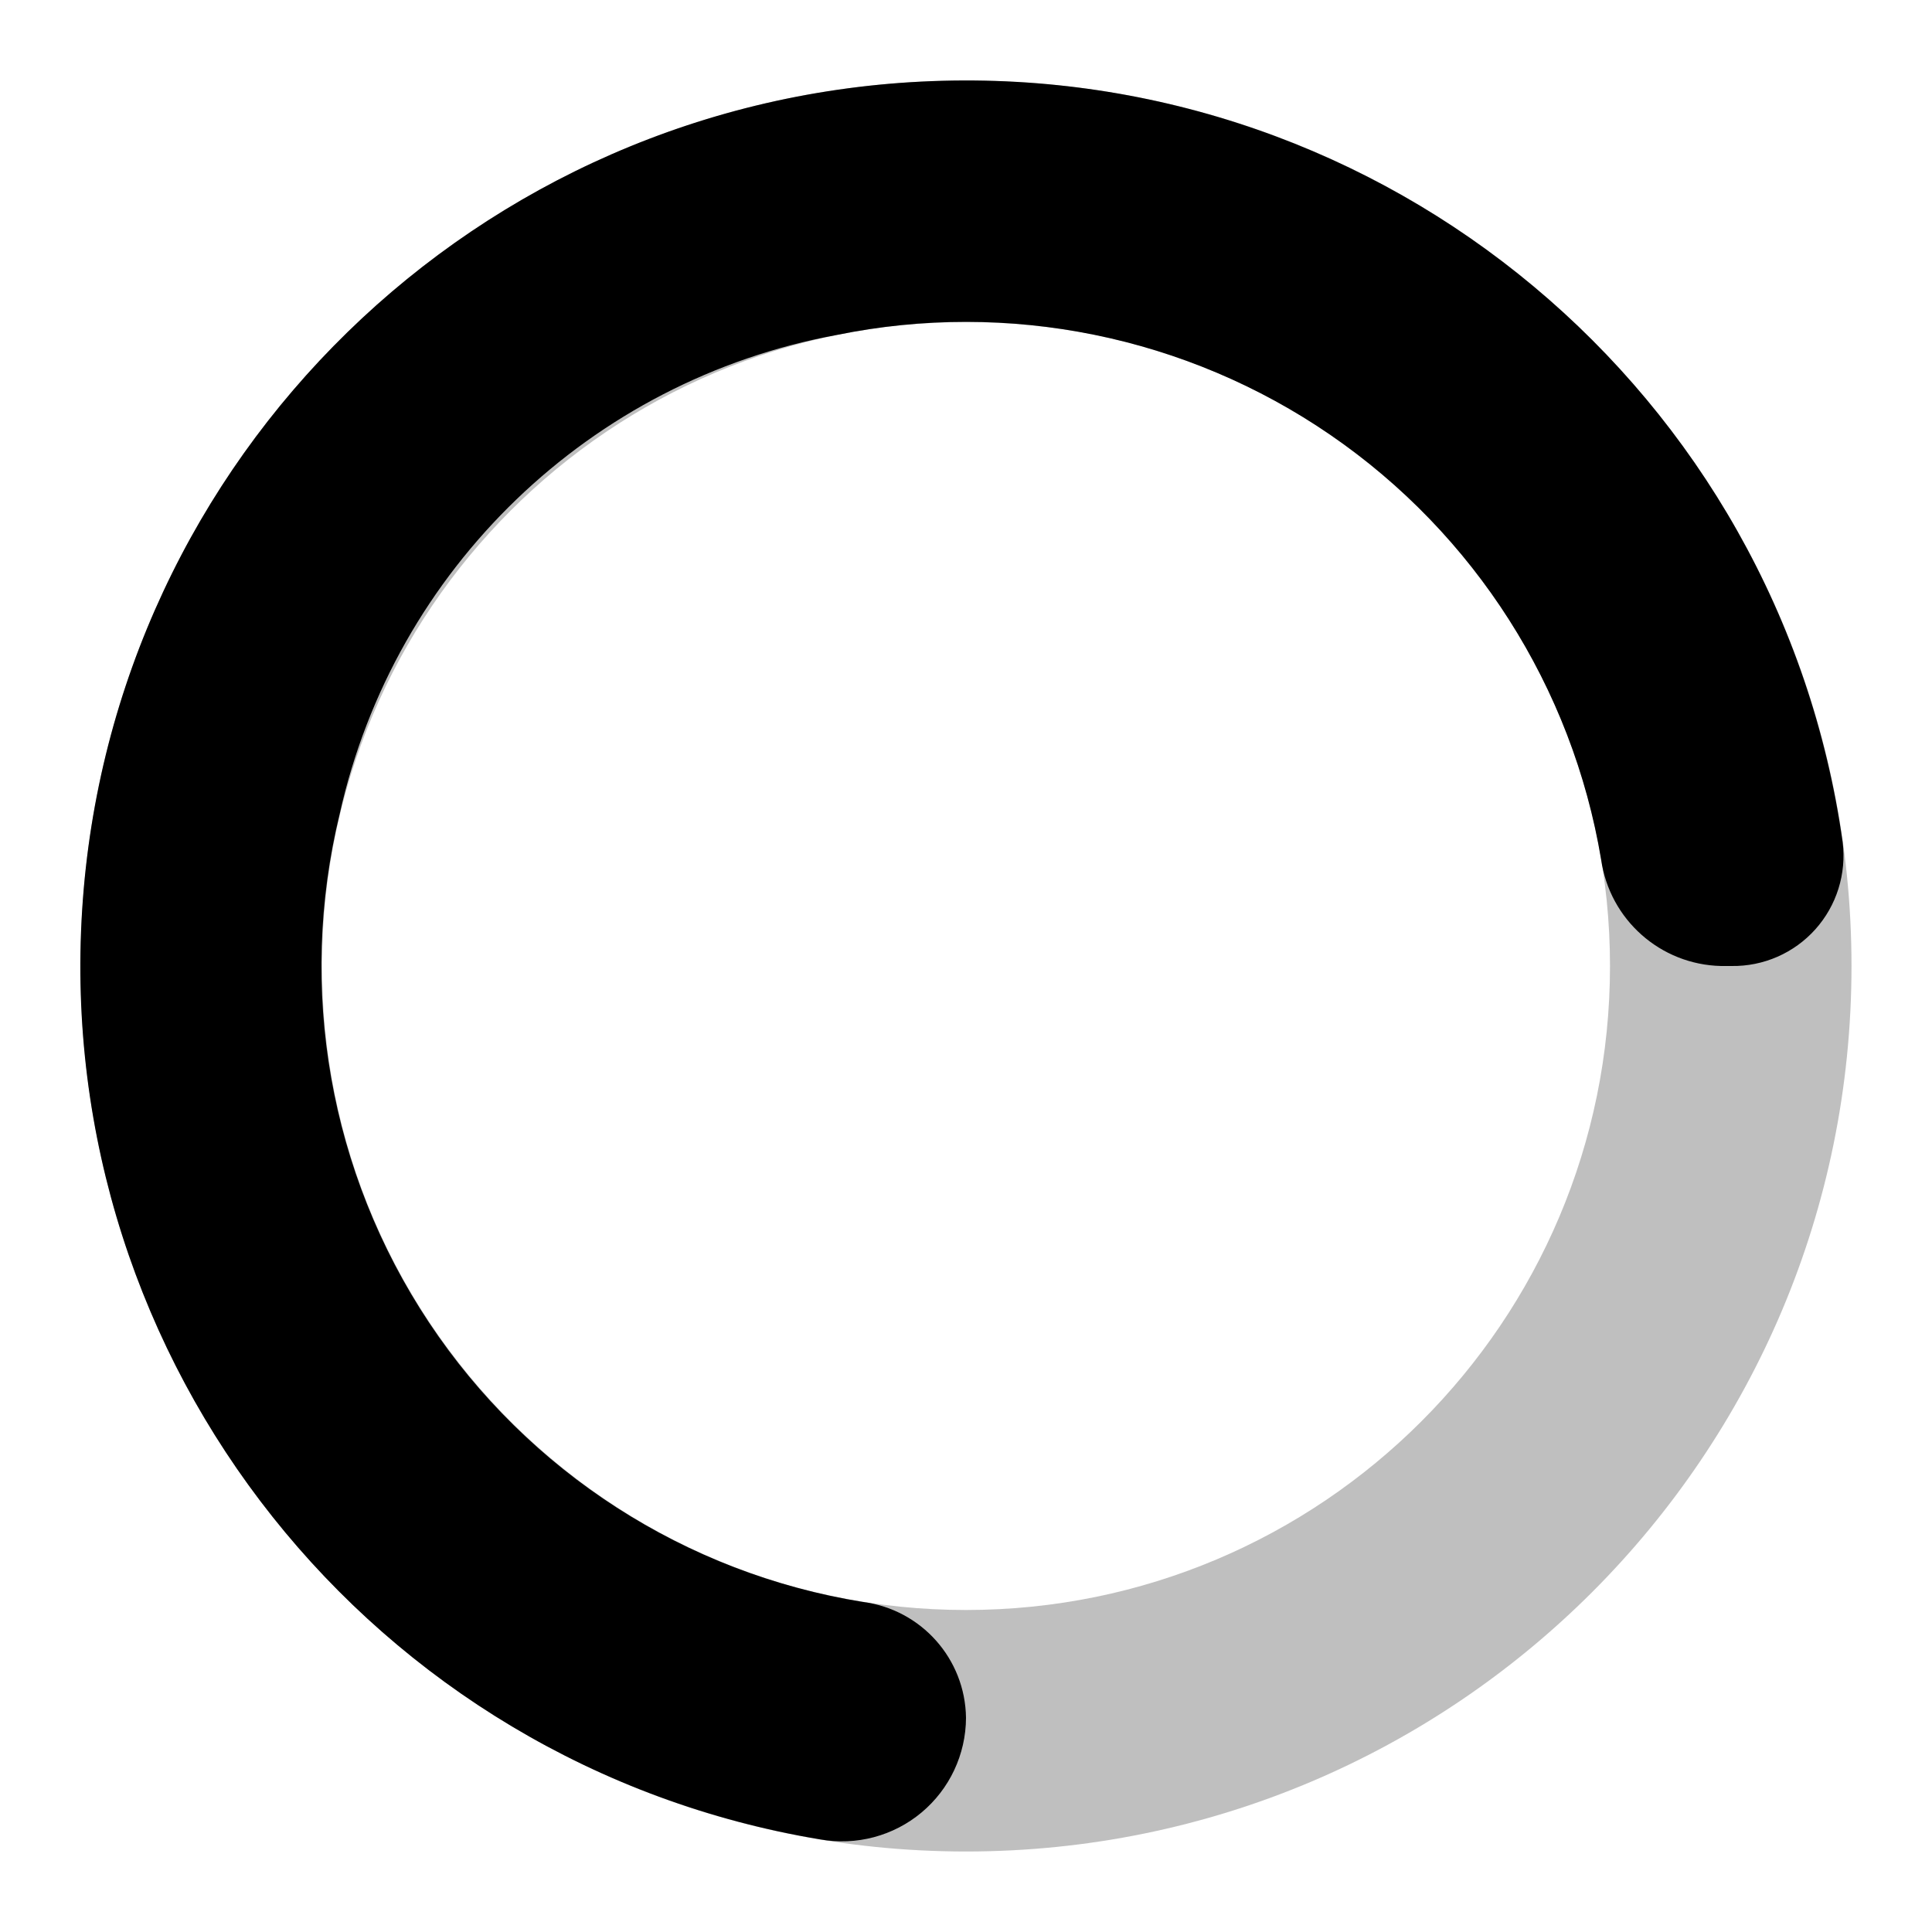
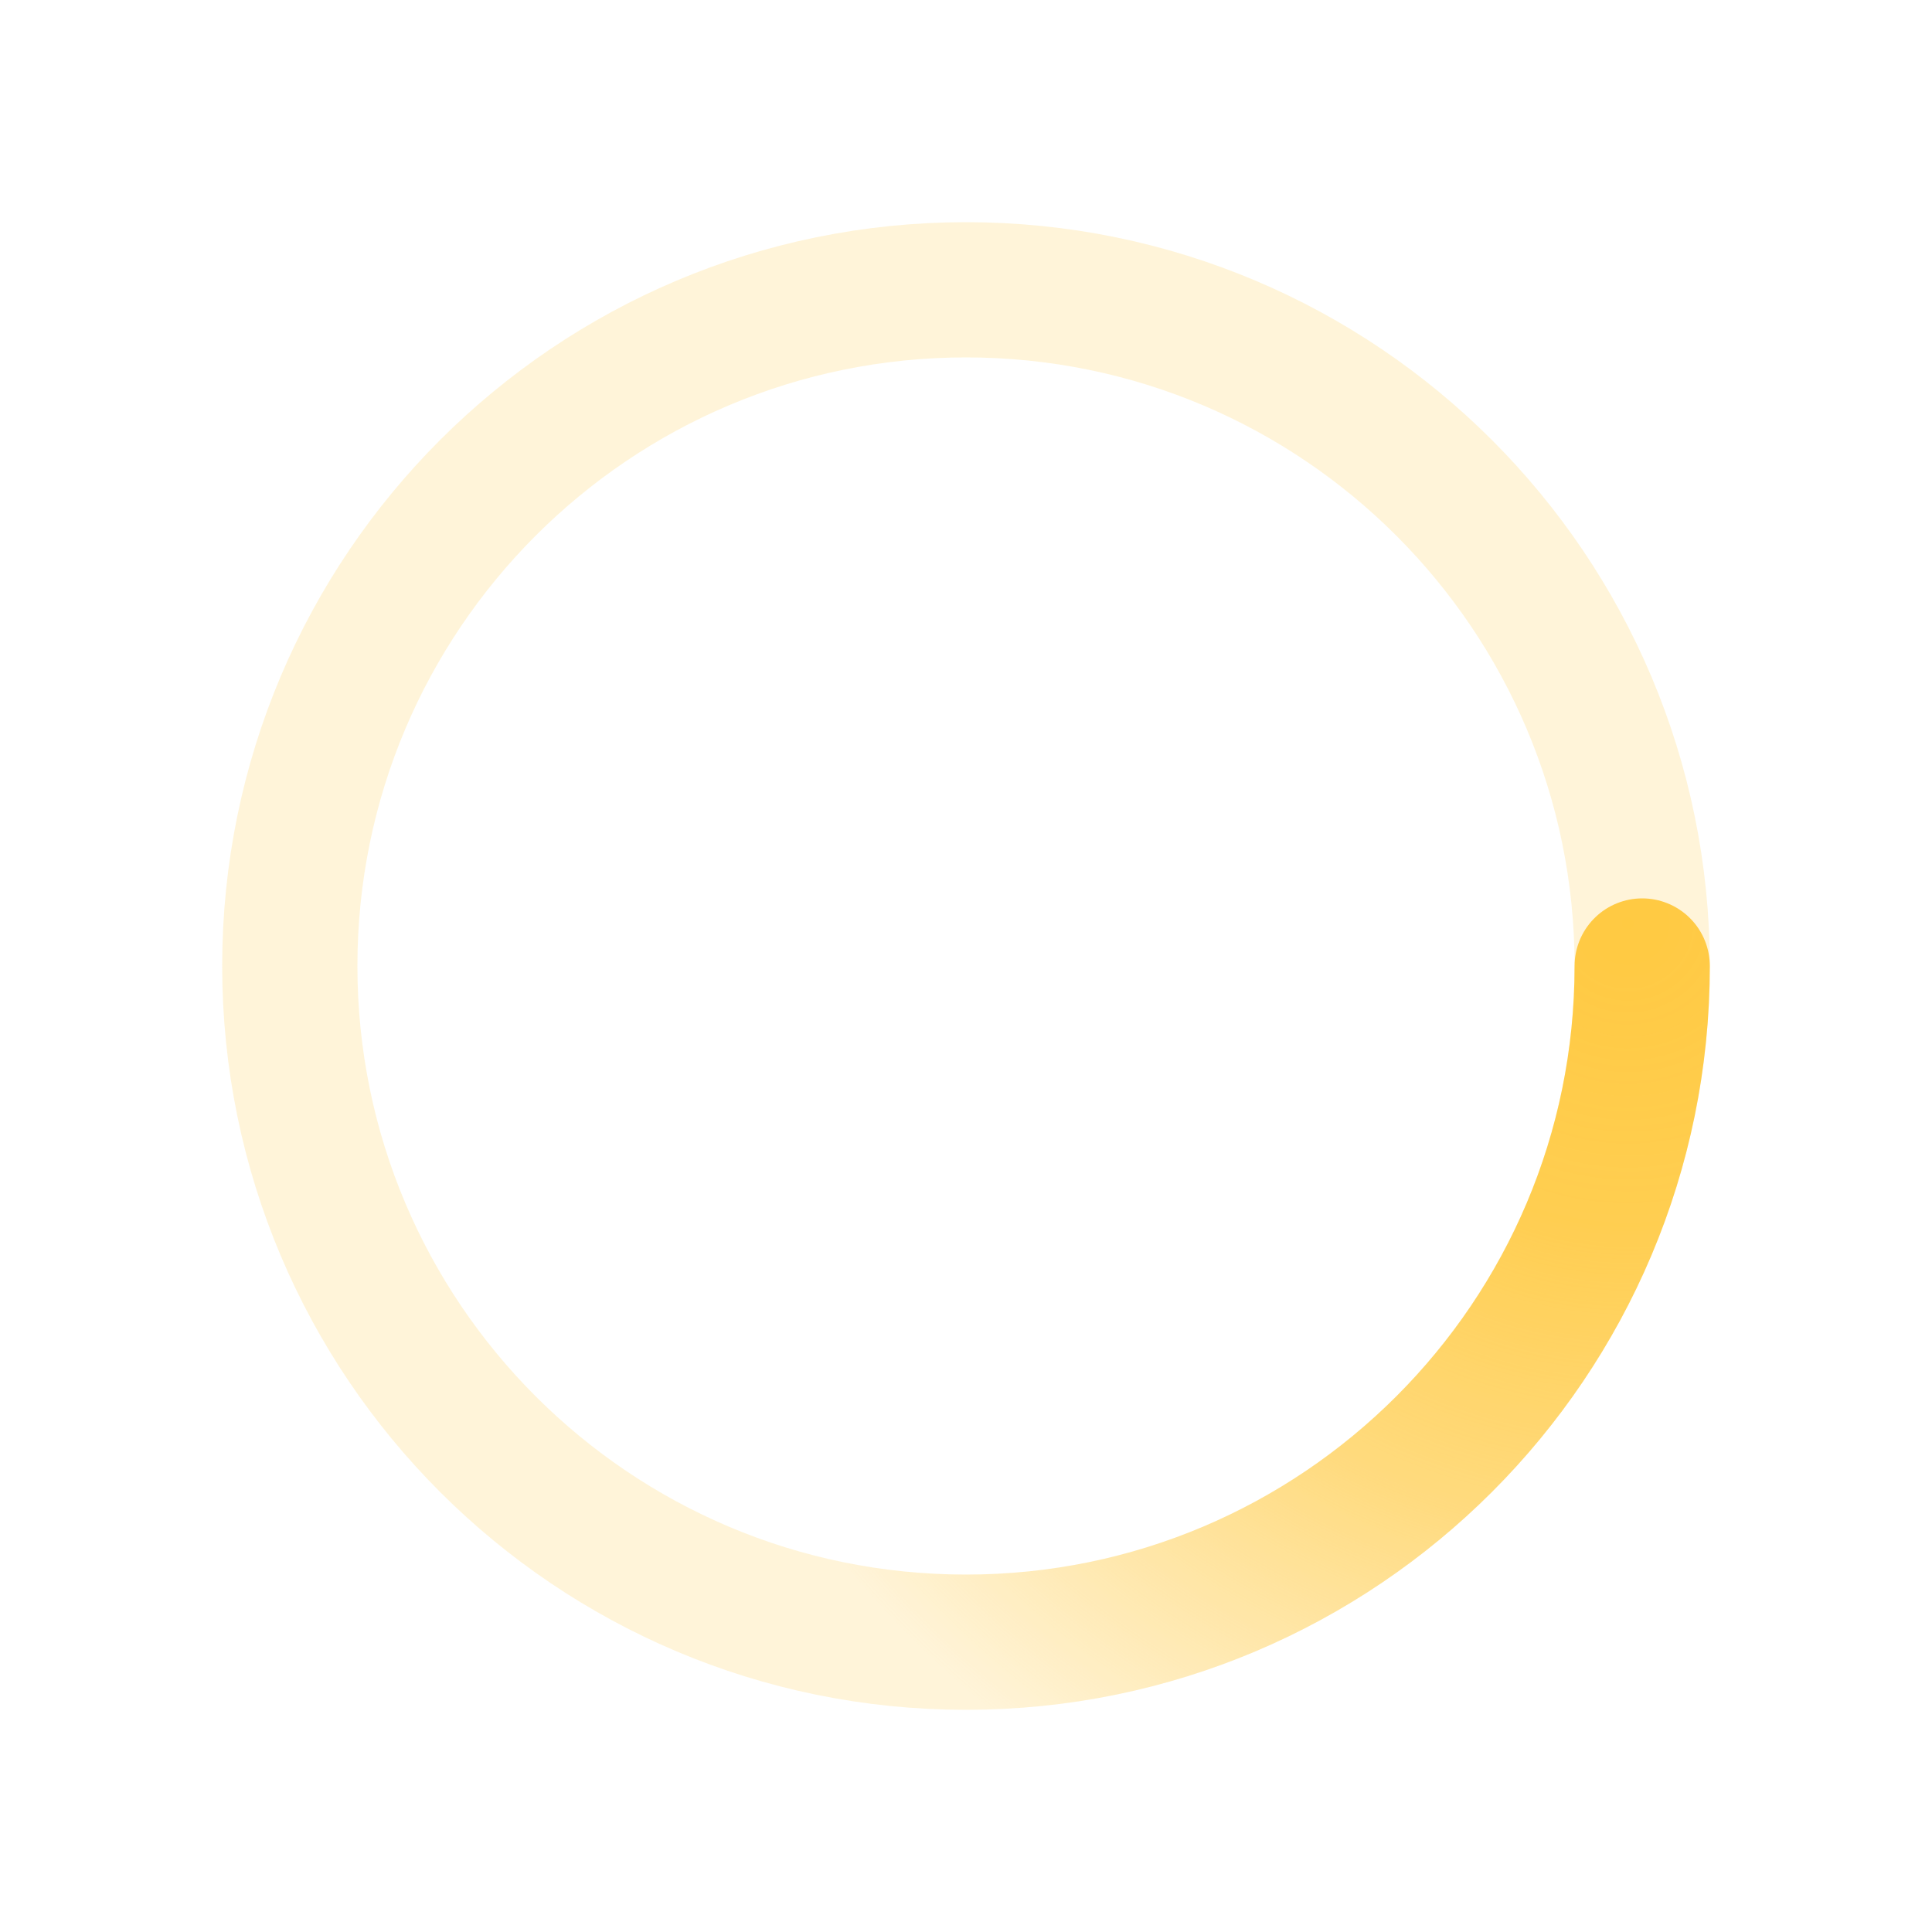
- <svg xmlns="http://www.w3.org/2000/svg" width="24" height="24" viewBox="0 0 24 24">
-   <style>.spinner_5nOS{transform-origin:center;animation:spinner_sEAn .75s infinite linear}@keyframes spinner_sEAn{100%{transform:rotate(360deg)}}</style>
-   <path d="M12,1A11,11,0,1,0,23,12,11,11,0,0,0,12,1Zm0,19a8,8,0,1,1,8-8A8,8,0,0,1,12,20Z" opacity=".25" />
-   <path d="M10.72,19.9a8,8,0,0,1-6.5-9.79A7.77,7.77,0,0,1,10.4,4.16a8,8,0,0,1,9.49,6.52A1.54,1.54,0,0,0,21.38,12h.13a1.37,1.37,0,0,0,1.38-1.54,11,11,0,1,0-12.7,12.39A1.54,1.54,0,0,0,12,21.34h0A1.47,1.47,0,0,0,10.72,19.9Z" class="spinner_5nOS" />
+ <svg xmlns="http://www.w3.org/2000/svg" viewBox="0 0 200 200">
+   <style>
+     circle.circle-stroke {
+       transform-origin: center;
+     }
+ </style>
+   <radialGradient id="a12" cx=".66" fx=".66" cy=".312" fy=".312" gradientTransform="scale(1.5)">
+     <stop offset="0" stop-color="#FFCA42" />
+     <stop offset=".3" stop-color="#FFCA42" stop-opacity=".9" />
+     <stop offset=".6" stop-color="#FFCA42" stop-opacity=".6" />
+     <stop offset=".8" stop-color="#FFCA42" stop-opacity=".3" />
+     <stop offset="1" stop-color="#FFCA42" stop-opacity="0" />
+   </radialGradient>
+   <circle class="circle-stroke" fill="none" stroke="url(#a12)" stroke-width="14" stroke-linecap="round" stroke-dasharray="200 1000" stroke-dashoffset="0" cx="100" cy="100" r="70">
+     <animateTransform type="rotate" attributeName="transform" calcMode="spline" dur="2" values="360;0" keyTimes="0;1" keySplines="0 0 1 1" repeatCount="indefinite" />
+   </circle>
+   <circle class="circle-stroke" fill="none" opacity=".2" stroke="#FFCA42" stroke-width="14" stroke-linecap="round" cx="100" cy="100" r="70" />
</svg>
